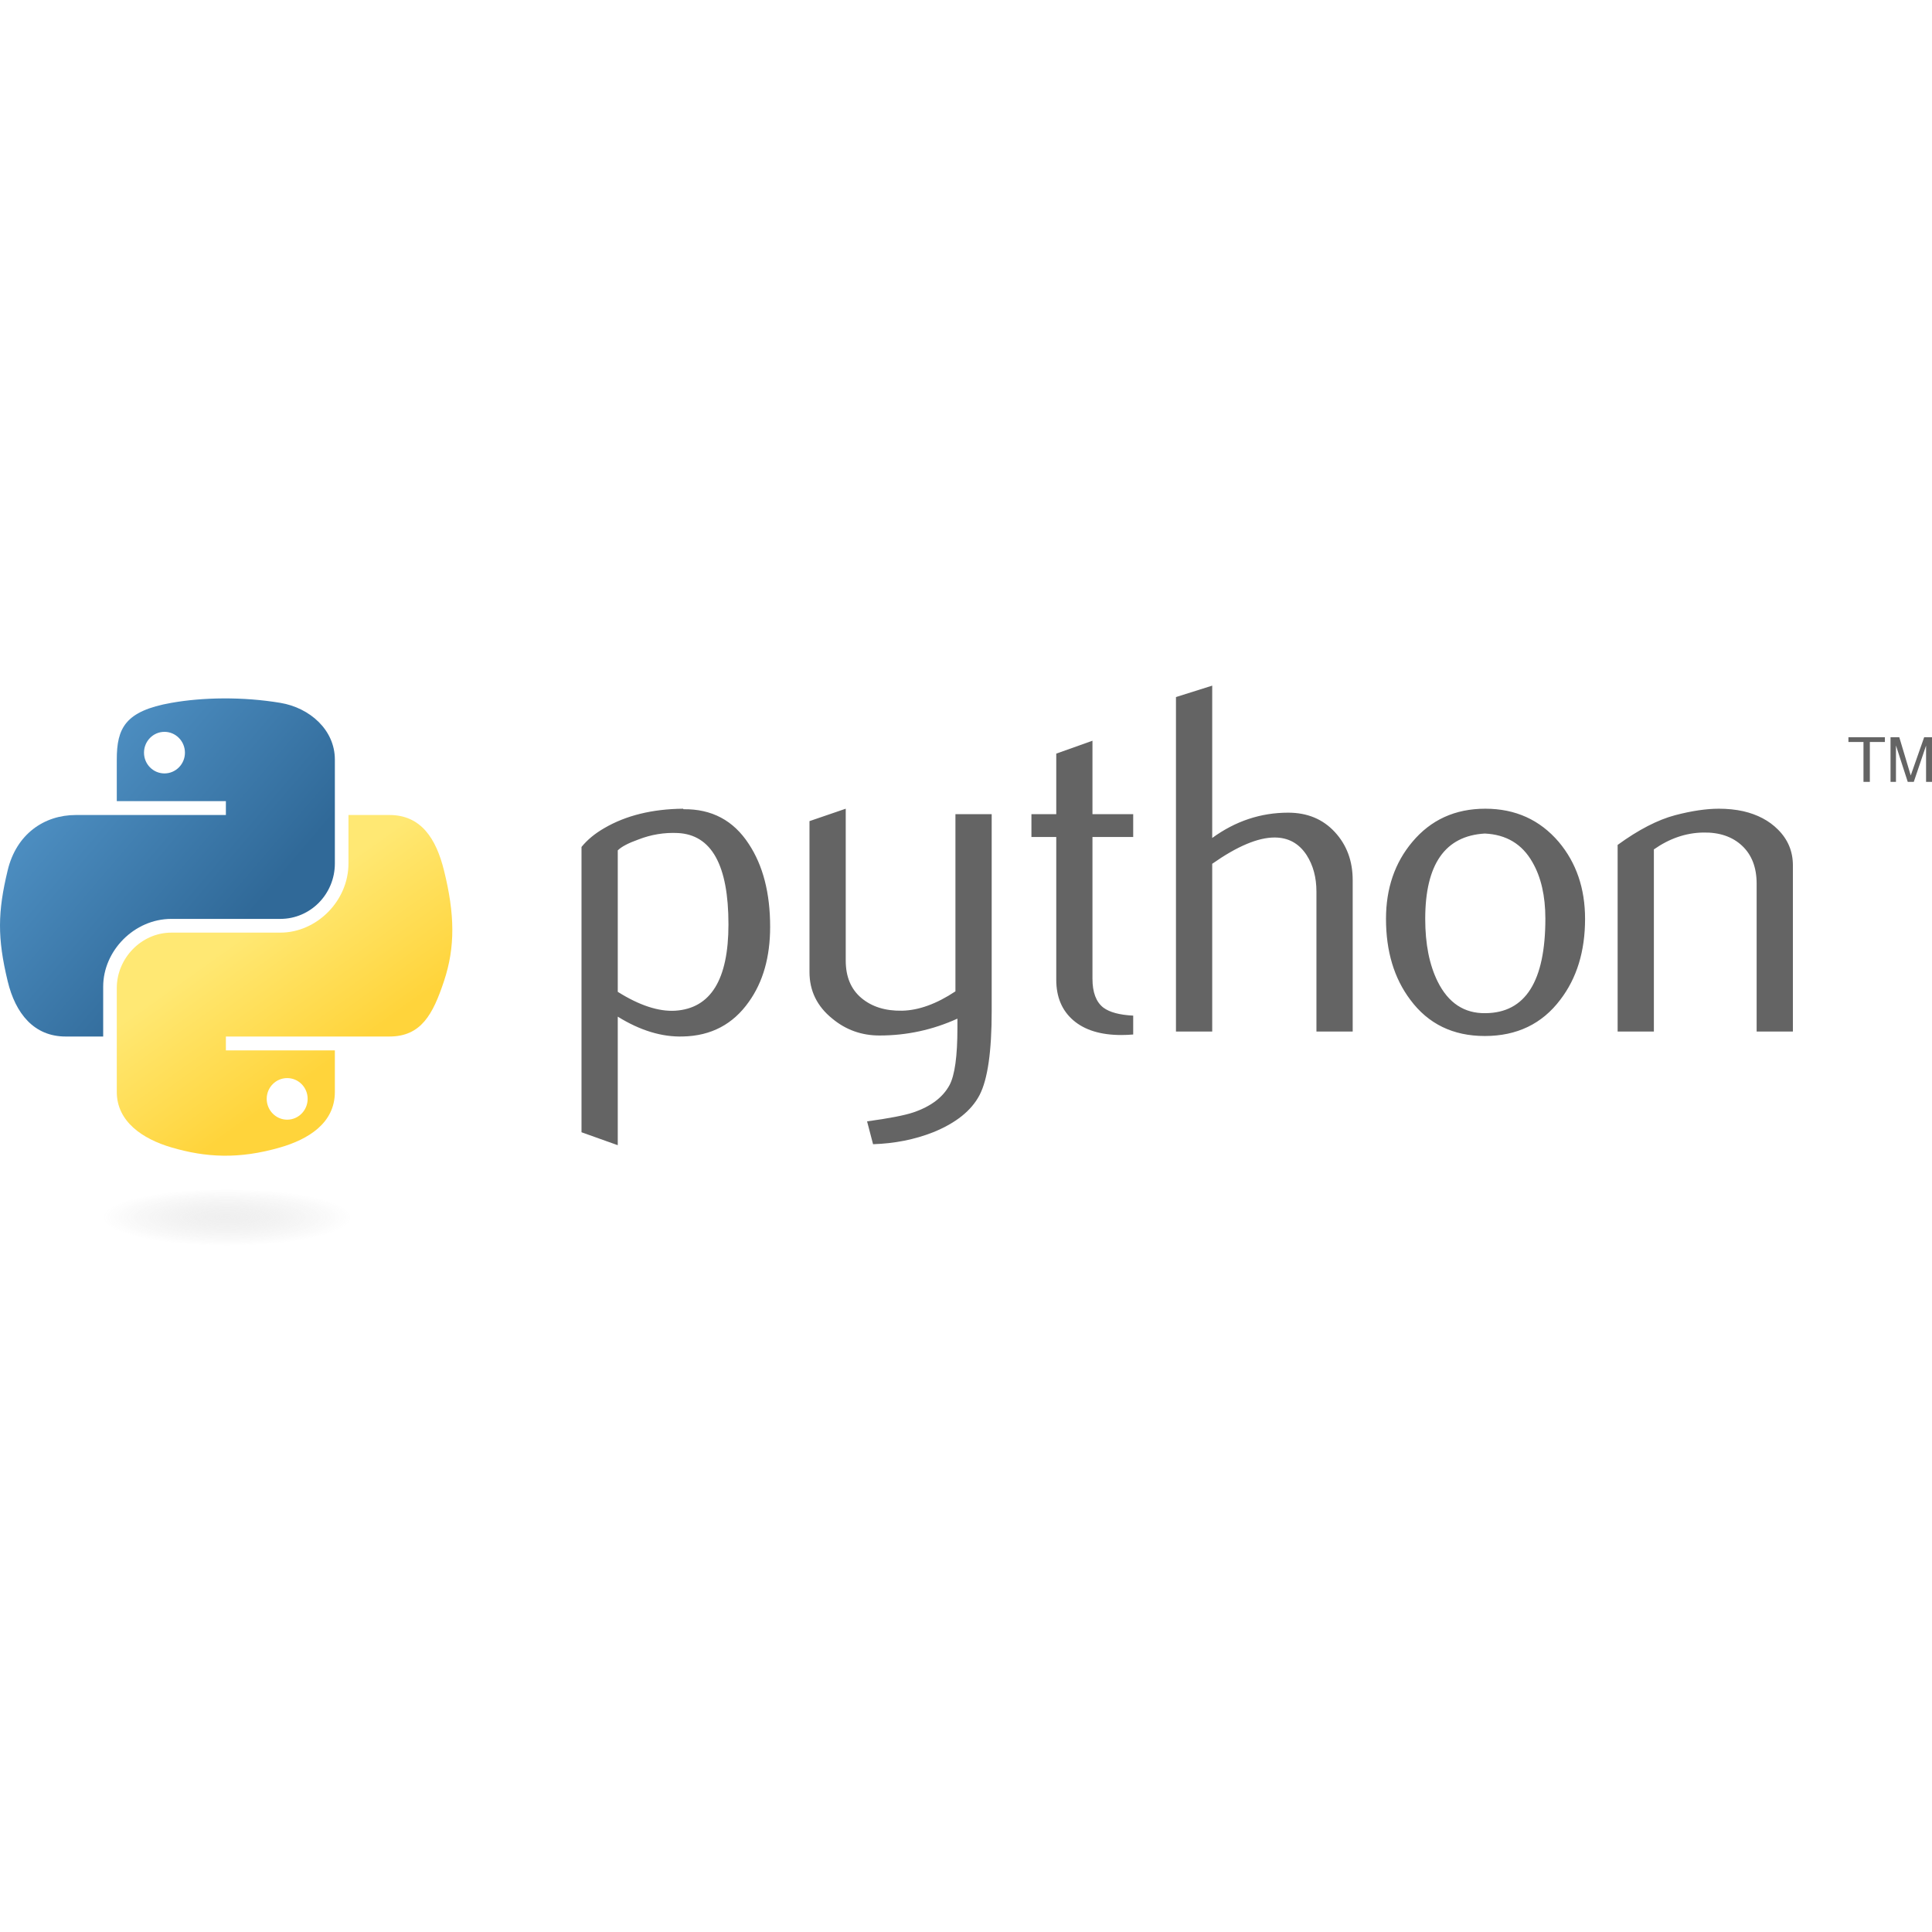
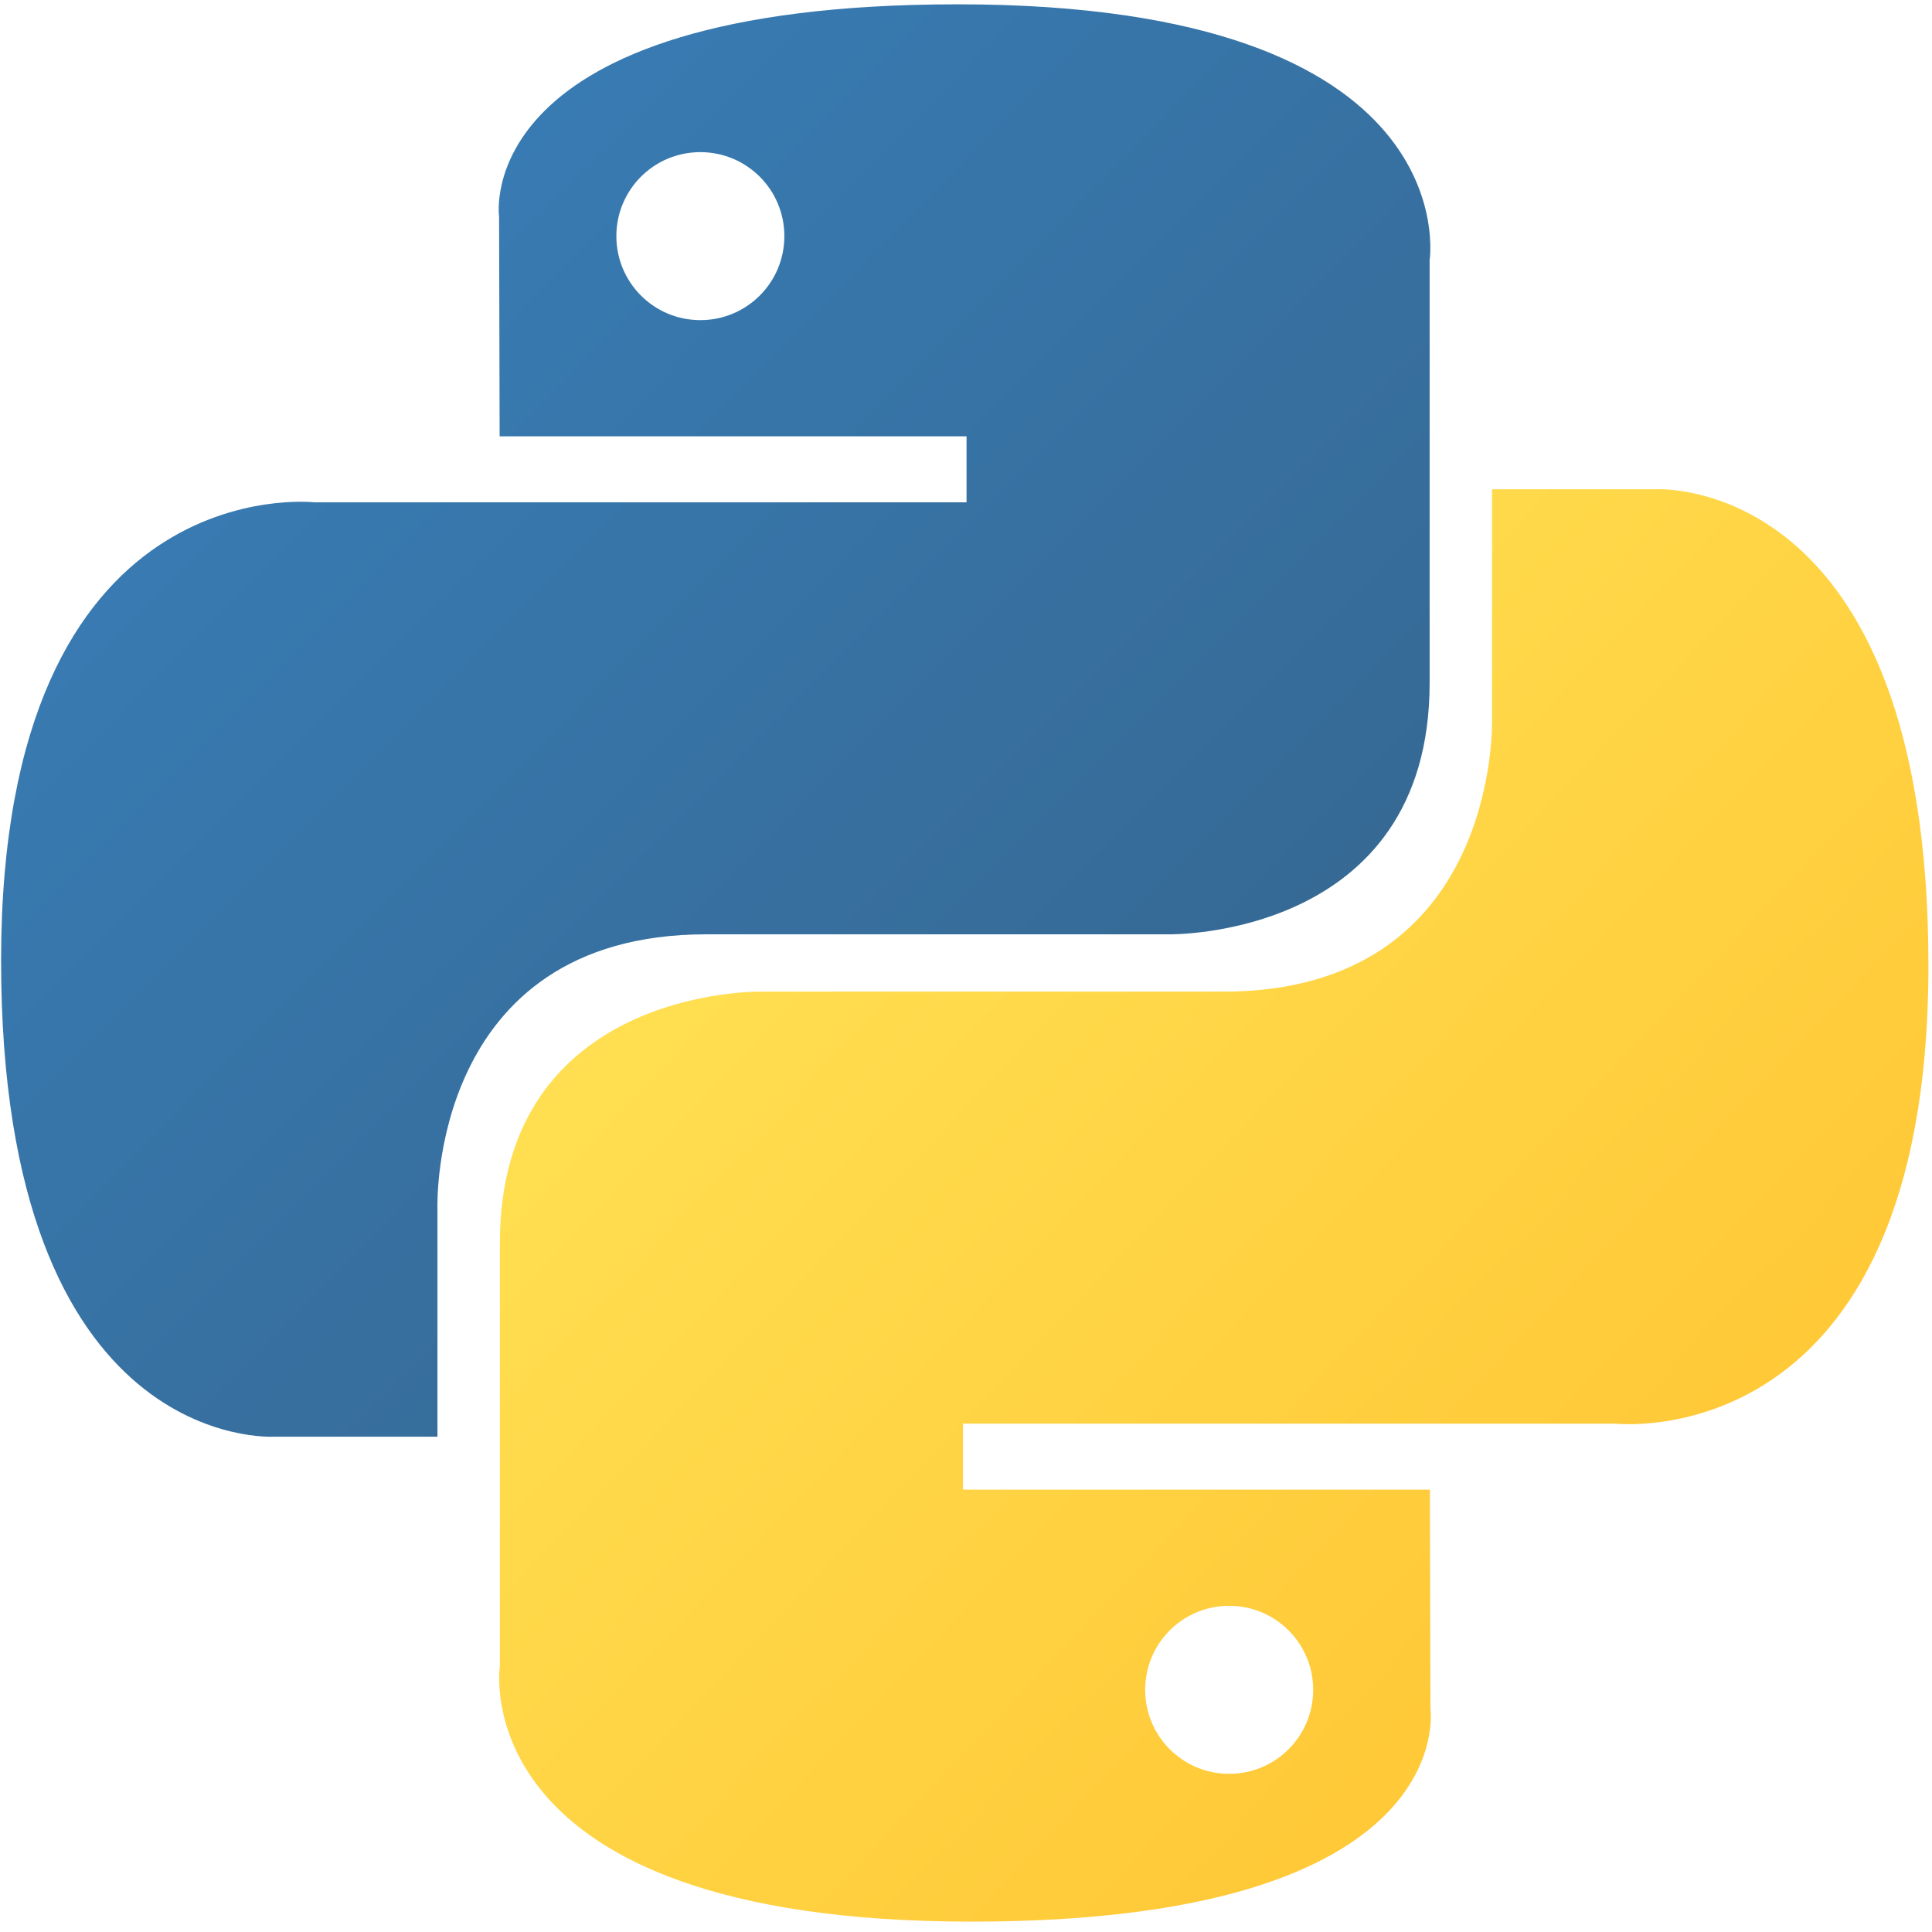
- <svg xmlns="http://www.w3.org/2000/svg" width="474.801px" height="474.801px" viewBox="5.591 -165.238 474.801 474.801">
-   <path d="M184.614 61.929c0-14.562-4.152-22.038-12.457-22.447-3.305-.156-6.53.37-9.669 1.589-2.505.896-4.191 1.784-5.078 2.681V78.51c5.312 3.334 10.029 4.884 14.143 4.64 8.703-.577 13.061-7.643 13.061-21.221zm10.244.604c0 7.398-1.735 13.539-5.225 18.422-3.889 5.527-9.279 8.373-16.17 8.529-5.195.165-10.547-1.462-16.054-4.874v31.591l-8.909-3.178v-70.12c1.462-1.793 3.344-3.333 5.624-4.64 5.303-3.09 11.745-4.678 19.329-4.756l.126.126c6.931-.087 12.271 2.759 16.024 8.529 3.5 5.293 5.255 12.077 5.255 20.371zM249.305 83.266c0 9.923-.994 16.794-2.982 20.615-1.998 3.82-5.8 6.871-11.414 9.143-4.552 1.793-9.475 2.768-14.757 2.934l-1.473-5.614c5.371-.73 9.153-1.462 11.346-2.193 4.318-1.462 7.281-3.703 8.909-6.706 1.306-2.446 1.949-7.115 1.949-14.025V85.1c-6.092 2.769-12.476 4.143-19.152 4.143-4.387 0-8.256-1.374-11.59-4.143-3.743-3.012-5.614-6.832-5.614-11.462v-37.08l8.909-3.051v37.321c0 3.986 1.286 7.057 3.859 9.211s5.907 3.188 9.991 3.109c4.084-.088 8.46-1.667 13.109-4.757v-43.54h8.909v48.415zM284.082 88.997a35.51 35.51 0 0 1-2.934.126c-5.039 0-8.968-1.198-11.774-3.606-2.798-2.407-4.201-5.73-4.201-9.971v-35.09h-6.102v-5.604h6.102V19.968l8.899-3.168v18.052h10.01v5.604h-10.01v34.846c0 3.344.896 5.712 2.689 7.097 1.54 1.14 3.987 1.793 7.32 1.959v4.639zM338.023 88.266h-8.909V53.878c0-3.499-.818-6.511-2.446-9.025-1.881-2.847-4.493-4.27-7.847-4.27-4.084 0-9.191 2.154-15.322 6.462v41.221h-8.908V6.069l8.908-2.807V40.7c5.692-4.143 11.911-6.219 18.666-6.219 4.718 0 8.538 1.589 11.463 4.757 2.934 3.167 4.396 7.115 4.396 11.833v37.195h-.001zM385.374 60.526c0-5.595-1.062-10.215-3.178-13.87-2.515-4.454-6.423-6.804-11.706-7.047-9.767.565-14.641 7.563-14.641 20.976 0 6.15 1.014 11.287 3.061 15.41 2.612 5.254 6.531 7.847 11.756 7.759 9.805-.079 14.708-7.818 14.708-23.228zm9.757.058c0 7.964-2.037 14.592-6.102 19.884-4.475 5.927-10.653 8.899-18.539 8.899-7.817 0-13.909-2.973-18.305-8.899-3.987-5.292-5.976-11.92-5.976-19.884 0-7.485 2.154-13.782 6.463-18.909 4.552-5.439 10.536-8.168 17.935-8.168 7.397 0 13.421 2.729 18.061 8.168 4.309 5.127 6.463 11.424 6.463 18.909zM446.205 88.266h-8.909V51.929c0-3.986-1.198-7.096-3.596-9.338-2.398-2.232-5.596-3.314-9.582-3.227-4.229.078-8.256 1.462-12.076 4.143v44.759h-8.909v-45.86c5.127-3.732 9.845-6.17 14.153-7.31 4.064-1.062 7.651-1.589 10.741-1.589 2.114 0 4.104.204 5.975.614 3.499.809 6.346 2.31 8.538 4.513 2.447 2.437 3.665 5.36 3.665 8.782v40.85z" fill="#646464" />
-   <linearGradient id="a" gradientUnits="userSpaceOnUse" x1="-2031.312" y1="275.868" x2="-1922.296" y2="182.075" gradientTransform="matrix(.5625 0 0 -.568 1145.56 166.282)">
-     <stop offset="0" stop-color="#5a9fd4" />
-     <stop offset="1" stop-color="#306998" />
-   </linearGradient>
-   <path d="M60.51 6.398c-4.584.021-8.961.412-12.812 1.094-11.346 2.005-13.406 6.2-13.406 13.938v10.219h26.812v3.406H24.229c-7.792 0-14.616 4.684-16.75 13.594-2.462 10.213-2.571 16.586 0 27.25 1.906 7.938 6.458 13.594 14.25 13.594h9.219v-12.25c0-8.85 7.657-16.656 16.75-16.656h26.781c7.455 0 13.406-6.138 13.406-13.625V21.429c0-7.266-6.13-12.725-13.406-13.938-4.607-.766-9.385-1.115-13.969-1.093zm-14.5 8.218c2.77 0 5.031 2.299 5.031 5.125 0 2.816-2.262 5.094-5.031 5.094-2.779 0-5.031-2.277-5.031-5.094 0-2.826 2.252-5.125 5.031-5.125z" fill="url(#a)" />
-   <linearGradient id="b" gradientUnits="userSpaceOnUse" x1="-1880.151" y1="125.305" x2="-1919.08" y2="180.384" gradientTransform="matrix(.5625 0 0 -.568 1145.56 166.282)">
-     <stop offset="0" stop-color="#ffd43b" />
-     <stop offset="1" stop-color="#ffe873" />
-   </linearGradient>
-   <path d="M91.229 35.054V46.96c0 9.231-7.826 17-16.75 17H47.698c-7.336 0-13.406 6.278-13.406 13.625v25.531c0 7.267 6.318 11.541 13.406 13.625 8.487 2.496 16.626 2.947 26.781 0 6.75-1.954 13.406-5.888 13.406-13.625V92.898H61.104v-3.406h40.187c7.793 0 10.696-5.436 13.406-13.594 2.8-8.398 2.681-16.476 0-27.25-1.926-7.757-5.604-13.594-13.406-13.594H91.229zM76.166 99.71c2.779 0 5.031 2.277 5.031 5.094 0 2.826-2.252 5.125-5.031 5.125-2.77 0-5.031-2.299-5.031-5.125 0-2.816 2.262-5.094 5.031-5.094z" fill="url(#b)" />
-   <path d="M463.554 26.909h1.562v-9.796h3.699v-1.168h-8.962v1.168h3.7v9.796m6.648 0h1.334v-8.947l2.896 8.946h1.485l3.019-8.916v8.917h1.456V15.946h-1.926l-3.299 9.393-2.812-9.393h-2.153v10.963" fill="#646464" />
-   <radialGradient id="c" cx="-3393.238" cy="376.791" r="29.037" gradientTransform="matrix(0 -.2399 -1.0547 0 458.797 -680.1)" gradientUnits="userSpaceOnUse">
-     <stop offset="0" stop-color="#b8b8b8" stop-opacity=".498" />
-     <stop offset="1" stop-color="#7f7f7f" stop-opacity="0" />
-   </radialGradient>
-   <path d="M97.339 134.098c0 3.848-16.087 6.967-35.932 6.967-19.844 0-35.931-3.119-35.931-6.967s16.087-6.968 35.931-6.968c19.845 0 35.932 3.12 35.932 6.968z" opacity=".444" fill="url(#c)" />
+ <svg xmlns="http://www.w3.org/2000/svg" width="256px" height="256px" viewBox="0 -0.5 256 256" version="1.1" preserveAspectRatio="xMidYMid">
+   <defs>
+     <linearGradient x1="12.959%" y1="12.039%" x2="79.639%" y2="78.201%" id="linearGradient-1">
+       <stop stop-color="#387EB8" offset="0%" />
+       <stop stop-color="#366994" offset="100%" />
+     </linearGradient>
+     <linearGradient x1="19.128%" y1="20.579%" x2="90.742%" y2="88.429%" id="linearGradient-2">
+       <stop stop-color="#FFE052" offset="0%" />
+       <stop stop-color="#FFC331" offset="100%" />
+     </linearGradient>
+   </defs>
+   <g>
+     <path d="M126.916,0.072 C62.084,0.072 66.132,28.187 66.132,28.187 L66.204,57.315 L128.072,57.315 L128.072,66.06 L41.631,66.06 C41.631,66.06 0.145,61.355 0.145,126.771 C0.145,192.188 36.355,189.868 36.355,189.868 L57.965,189.868 L57.965,159.512 C57.965,159.512 56.8,123.302 93.597,123.302 L154.959,123.302 C154.959,123.302 189.434,123.859 189.434,89.983 L189.434,33.97 C189.434,33.97 194.669,0.072 126.916,0.072 L126.916,0.072 L126.916,0.072 Z M92.802,19.659 C98.957,19.659 103.932,24.634 103.932,30.789 C103.932,36.945 98.957,41.92 92.802,41.92 C86.646,41.92 81.671,36.945 81.671,30.789 C81.671,24.634 86.646,19.659 92.802,19.659 L92.802,19.659 L92.802,19.659 Z" fill="url(#linearGradient-1)" />
+     <path d="M128.757,254.126 C193.589,254.126 189.541,226.011 189.541,226.011 L189.469,196.884 L127.601,196.884 L127.601,188.139 L214.042,188.139 C214.042,188.139 255.528,192.844 255.528,127.427 C255.528,62.011 219.318,64.331 219.318,64.331 L197.708,64.331 L197.708,94.686 C197.708,94.686 198.873,130.896 162.076,130.896 L100.714,130.896 C100.714,130.896 66.239,130.339 66.239,164.215 L66.239,220.229 C66.239,220.229 61.004,254.126 128.757,254.126 L128.757,254.126 L128.757,254.126 Z M162.871,234.54 C156.716,234.54 151.741,229.565 151.741,223.409 C151.741,217.254 156.716,212.279 162.871,212.279 C169.027,212.279 174.002,217.254 174.002,223.409 C174.002,229.565 169.027,234.54 162.871,234.54 L162.871,234.54 L162.871,234.54 Z" fill="url(#linearGradient-2)" />
+   </g>
</svg>
